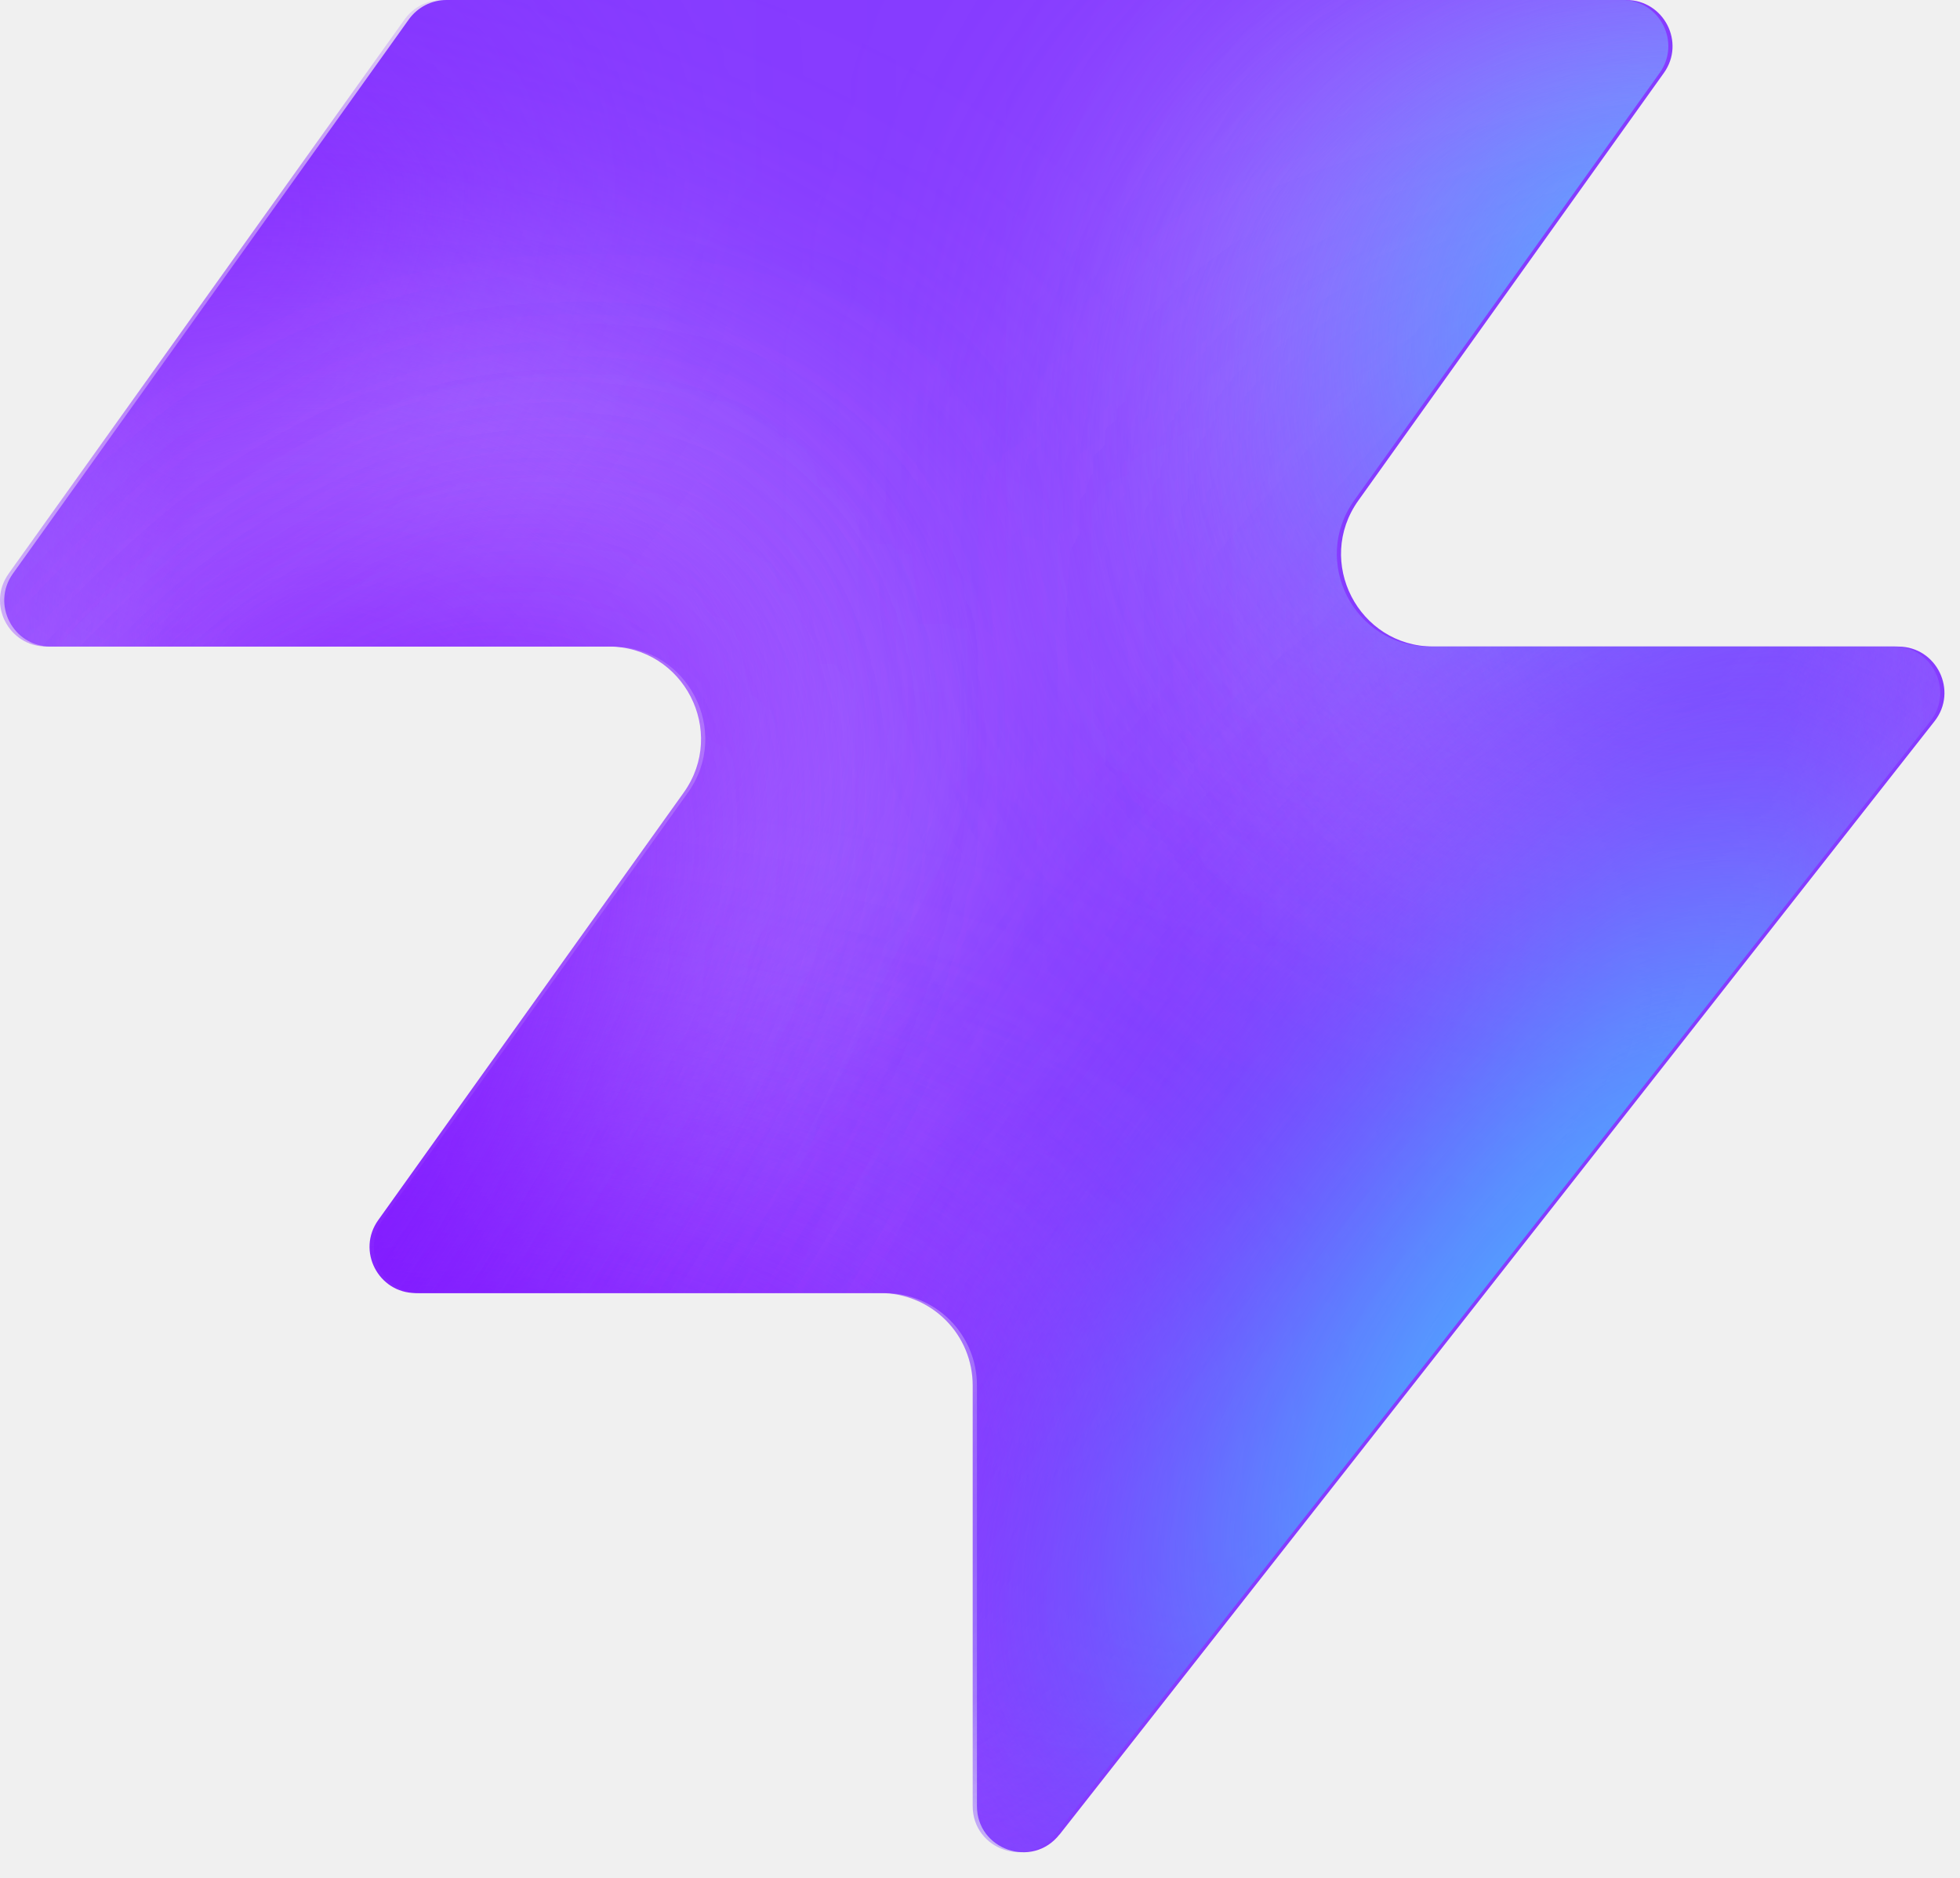
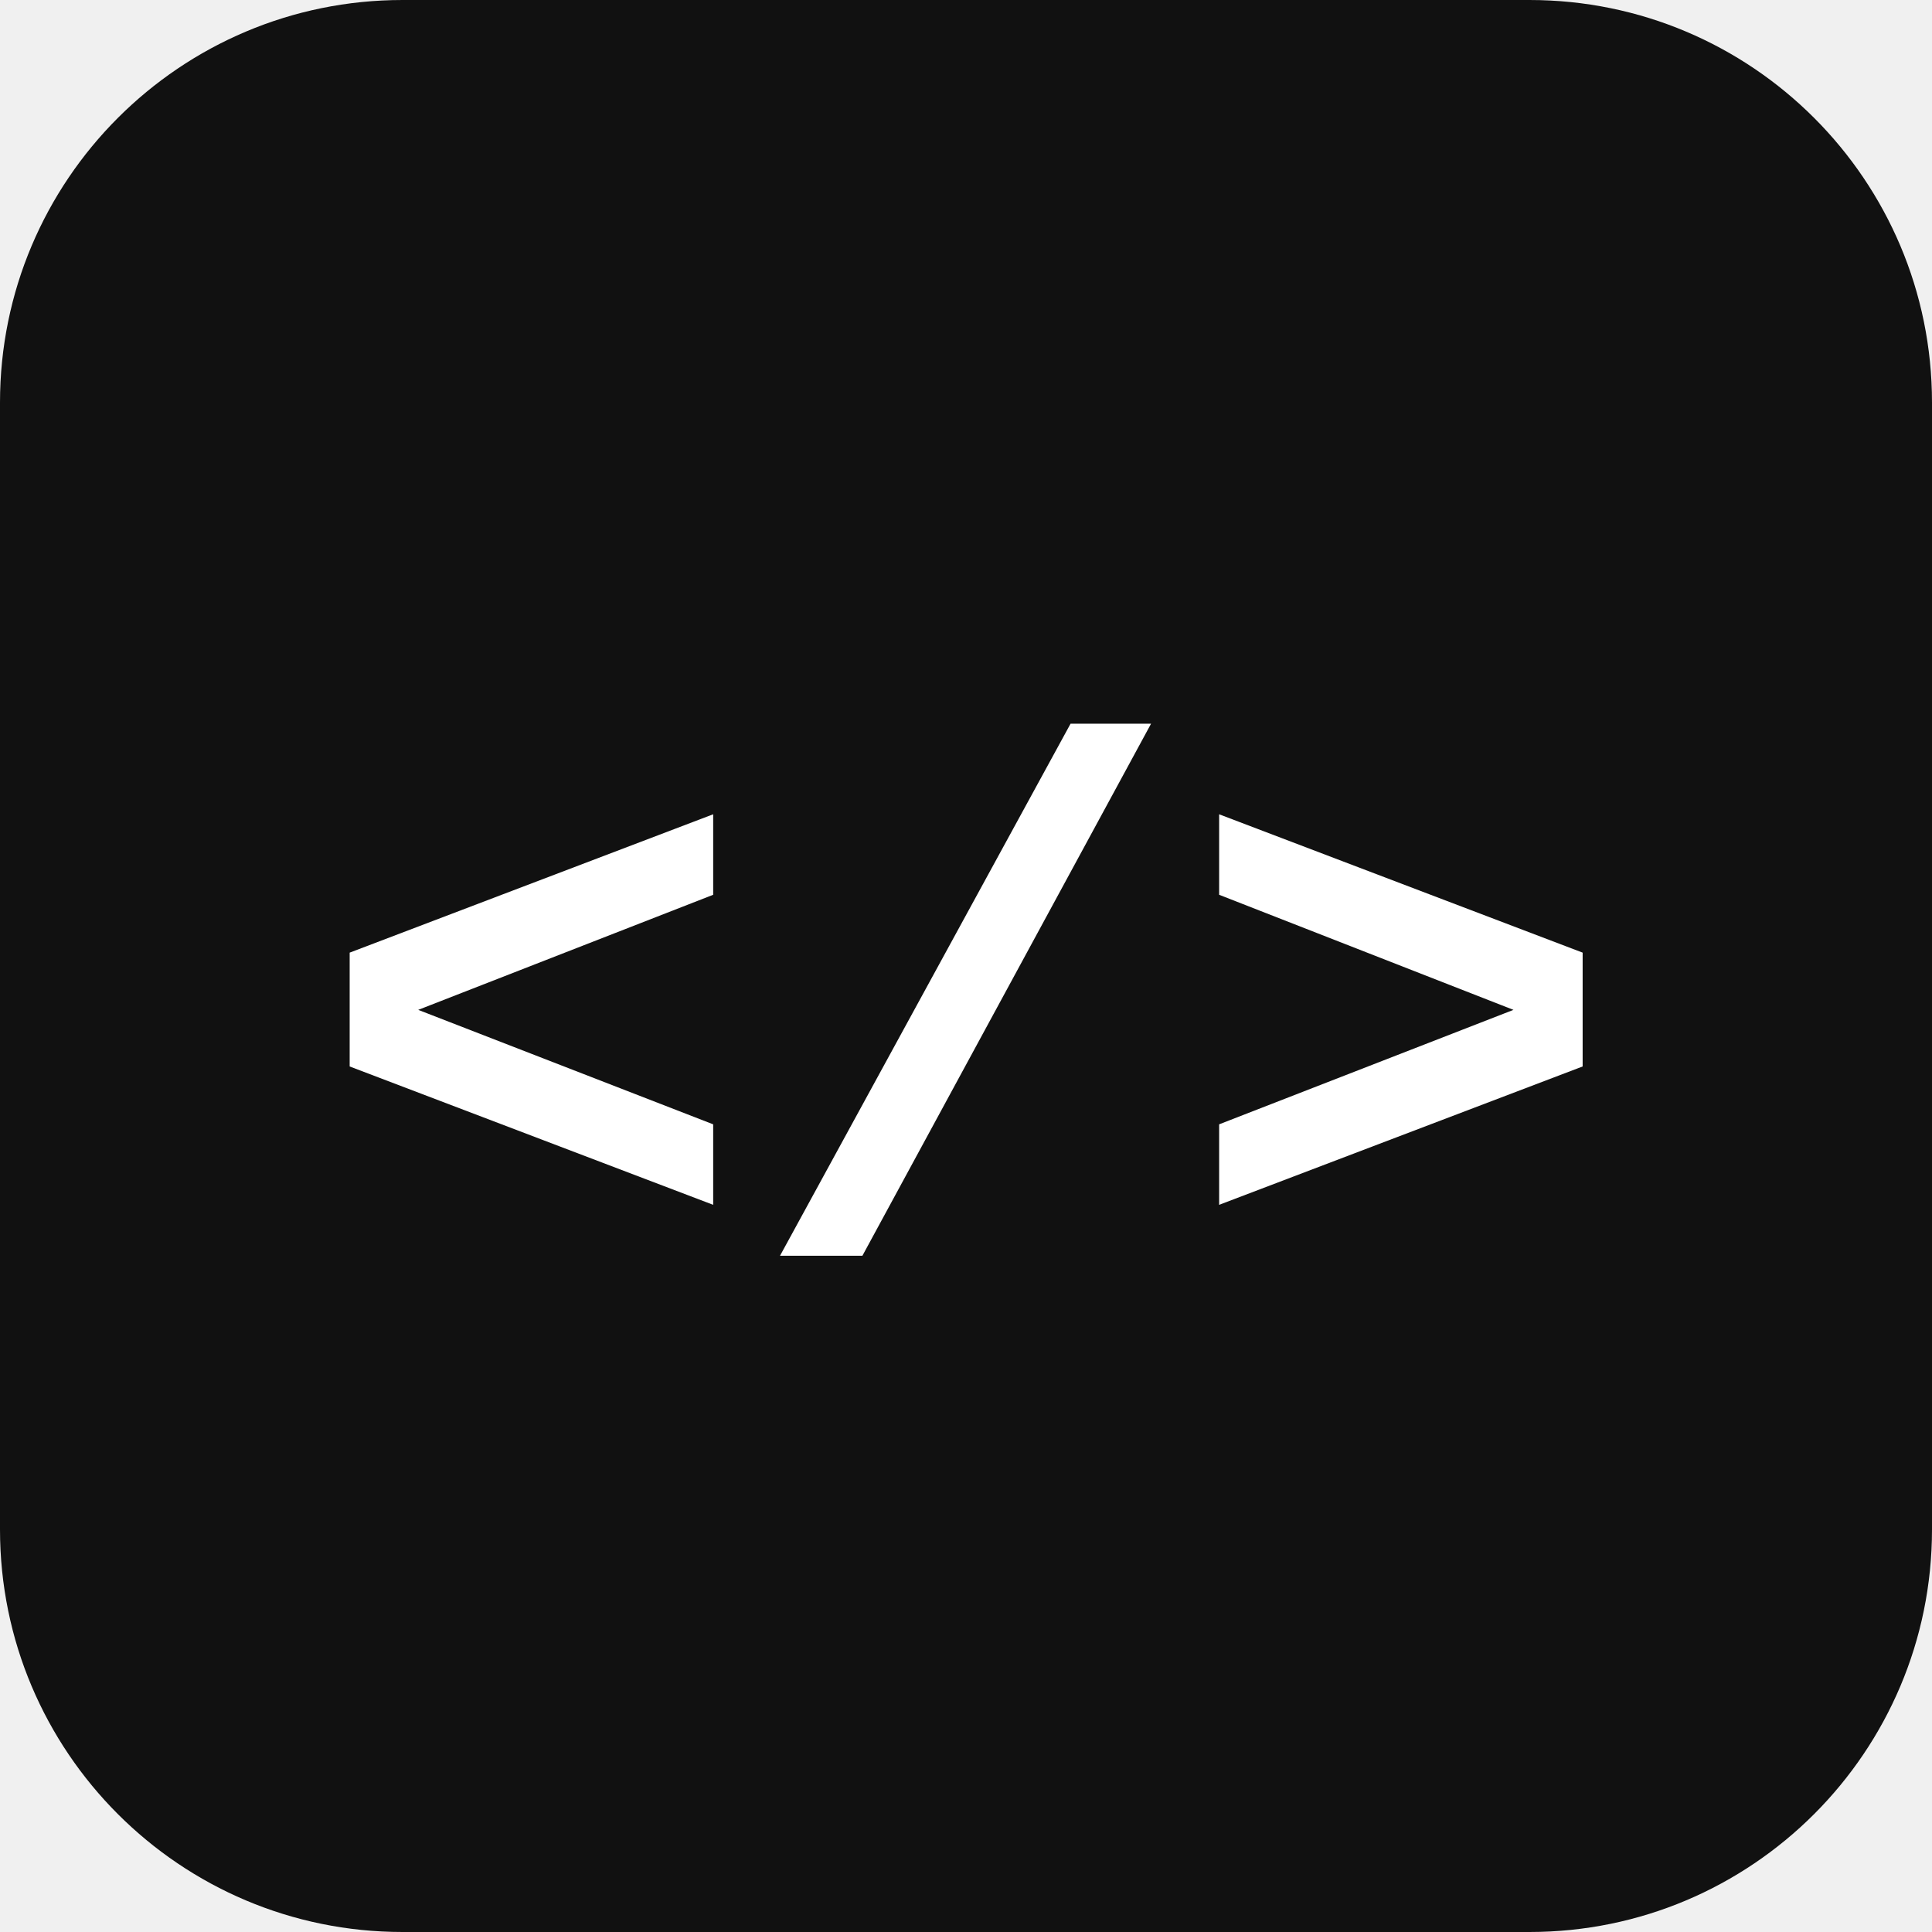
- <svg xmlns="http://www.w3.org/2000/svg" width="48" height="46" fill="none" viewBox="0 0 48 46">
-   <path fill="#863bff" d="M25.946 44.938c-.664.845-2.021.375-2.021-.698V33.937a2.26 2.26 0 0 0-2.262-2.262H10.287c-.92 0-1.456-1.04-.92-1.788l7.48-10.471c1.07-1.497 0-3.578-1.842-3.578H1.237c-.92 0-1.456-1.04-.92-1.788L10.013.474c.214-.297.556-.474.92-.474h28.894c.92 0 1.456 1.04.92 1.788l-7.48 10.471c-1.07 1.498 0 3.579 1.842 3.579h11.377c.943 0 1.473 1.088.89 1.83L25.947 44.94z" style="fill:#863bff;fill:color(display-p3 .525 .23 1);fill-opacity:1" />
-   <mask id="a" width="48" height="46" x="0" y="0" maskUnits="userSpaceOnUse" style="mask-type:alpha">
-     <path fill="#000" d="M25.842 44.938c-.664.844-2.021.375-2.021-.698V33.937a2.26 2.26 0 0 0-2.262-2.262H10.183c-.92 0-1.456-1.04-.92-1.788l7.48-10.471c1.07-1.498 0-3.579-1.842-3.579H1.133c-.92 0-1.456-1.04-.92-1.787L9.91.473c.214-.297.556-.474.92-.474h28.894c.92 0 1.456 1.04.92 1.788l-7.48 10.471c-1.07 1.498 0 3.578 1.842 3.578h11.377c.943 0 1.473 1.088.89 1.832L25.843 44.94z" style="fill:#000;fill-opacity:1" />
-   </mask>
-   <g mask="url(#a)">
-     <g filter="url(#b)">
-       <ellipse cx="5.508" cy="14.704" fill="#ede6ff" rx="5.508" ry="14.704" style="fill:#ede6ff;fill:color(display-p3 .927 .903 1);fill-opacity:1" transform="matrix(.00324 1 1 -.00324 -4.47 31.516)" />
-     </g>
-     <g filter="url(#c)">
-       <ellipse cx="10.399" cy="29.851" fill="#ede6ff" rx="10.399" ry="29.851" style="fill:#ede6ff;fill:color(display-p3 .927 .903 1);fill-opacity:1" transform="matrix(.00324 1 1 -.00324 -39.328 7.883)" />
-     </g>
-     <g filter="url(#d)">
-       <ellipse cx="5.508" cy="30.487" fill="#7e14ff" rx="5.508" ry="30.487" style="fill:#7e14ff;fill:color(display-p3 .492 .077 1);fill-opacity:1" transform="rotate(89.814 -25.913 -14.639)scale(1 -1)" />
-     </g>
-     <g filter="url(#e)">
-       <ellipse cx="5.508" cy="30.599" fill="#7e14ff" rx="5.508" ry="30.599" style="fill:#7e14ff;fill:color(display-p3 .492 .077 1);fill-opacity:1" transform="rotate(89.814 -32.644 -3.334)scale(1 -1)" />
-     </g>
-     <g filter="url(#f)">
-       <ellipse cx="5.508" cy="30.599" fill="#7e14ff" rx="5.508" ry="30.599" style="fill:#7e14ff;fill:color(display-p3 .492 .077 1);fill-opacity:1" transform="matrix(.00324 1 1 -.00324 -34.34 30.47)" />
-     </g>
-     <g filter="url(#g)">
-       <ellipse cx="14.072" cy="22.078" fill="#ede6ff" rx="14.072" ry="22.078" style="fill:#ede6ff;fill:color(display-p3 .927 .903 1);fill-opacity:1" transform="rotate(93.35 24.506 48.493)scale(-1 1)" />
-     </g>
-     <g filter="url(#h)">
-       <ellipse cx="3.47" cy="21.501" fill="#7e14ff" rx="3.47" ry="21.501" style="fill:#7e14ff;fill:color(display-p3 .492 .077 1);fill-opacity:1" transform="rotate(89.009 28.708 47.59)scale(-1 1)" />
-     </g>
-     <g filter="url(#i)">
-       <ellipse cx="3.47" cy="21.501" fill="#7e14ff" rx="3.47" ry="21.501" style="fill:#7e14ff;fill:color(display-p3 .492 .077 1);fill-opacity:1" transform="rotate(89.009 28.708 47.59)scale(-1 1)" />
-     </g>
-     <g filter="url(#j)">
-       <ellipse cx=".387" cy="8.972" fill="#7e14ff" rx="4.407" ry="29.108" style="fill:#7e14ff;fill:color(display-p3 .492 .077 1);fill-opacity:1" transform="rotate(39.51 .387 8.972)" />
-     </g>
-     <g filter="url(#k)">
-       <ellipse cx="47.523" cy="-6.092" fill="#7e14ff" rx="4.407" ry="29.108" style="fill:#7e14ff;fill:color(display-p3 .492 .077 1);fill-opacity:1" transform="rotate(37.892 47.523 -6.092)" />
-     </g>
-     <g filter="url(#l)">
-       <ellipse cx="41.412" cy="6.333" fill="#47bfff" rx="5.971" ry="9.665" style="fill:#47bfff;fill:color(display-p3 .28 .748 1);fill-opacity:1" transform="rotate(37.892 41.412 6.333)" />
-     </g>
-     <g filter="url(#m)">
-       <ellipse cx="-1.879" cy="38.332" fill="#7e14ff" rx="4.407" ry="29.108" style="fill:#7e14ff;fill:color(display-p3 .492 .077 1);fill-opacity:1" transform="rotate(37.892 -1.88 38.332)" />
-     </g>
-     <g filter="url(#n)">
-       <ellipse cx="-1.879" cy="38.332" fill="#7e14ff" rx="4.407" ry="29.108" style="fill:#7e14ff;fill:color(display-p3 .492 .077 1);fill-opacity:1" transform="rotate(37.892 -1.88 38.332)" />
-     </g>
-     <g filter="url(#o)">
-       <ellipse cx="35.651" cy="29.907" fill="#7e14ff" rx="4.407" ry="29.108" style="fill:#7e14ff;fill:color(display-p3 .492 .077 1);fill-opacity:1" transform="rotate(37.892 35.651 29.907)" />
-     </g>
-     <g filter="url(#p)">
-       <ellipse cx="38.418" cy="32.4" fill="#47bfff" rx="5.971" ry="15.297" style="fill:#47bfff;fill:color(display-p3 .28 .748 1);fill-opacity:1" transform="rotate(37.892 38.418 32.4)" />
-     </g>
-   </g>
-   <defs>
-     <filter id="b" width="60.045" height="41.654" x="-19.77" y="16.149" color-interpolation-filters="sRGB" filterUnits="userSpaceOnUse">
-       <feFlood flood-opacity="0" result="BackgroundImageFix" />
-       <feBlend in="SourceGraphic" in2="BackgroundImageFix" result="shape" />
-       <feGaussianBlur result="effect1_foregroundBlur_2002_17158" stdDeviation="7.659" />
-     </filter>
-     <filter id="c" width="90.34" height="51.437" x="-54.613" y="-7.533" color-interpolation-filters="sRGB" filterUnits="userSpaceOnUse">
-       <feFlood flood-opacity="0" result="BackgroundImageFix" />
-       <feBlend in="SourceGraphic" in2="BackgroundImageFix" result="shape" />
-       <feGaussianBlur result="effect1_foregroundBlur_2002_17158" stdDeviation="7.659" />
-     </filter>
-     <filter id="d" width="79.355" height="29.4" x="-49.64" y="2.03" color-interpolation-filters="sRGB" filterUnits="userSpaceOnUse">
-       <feFlood flood-opacity="0" result="BackgroundImageFix" />
-       <feBlend in="SourceGraphic" in2="BackgroundImageFix" result="shape" />
-       <feGaussianBlur result="effect1_foregroundBlur_2002_17158" stdDeviation="4.596" />
-     </filter>
-     <filter id="e" width="79.579" height="29.4" x="-45.045" y="20.029" color-interpolation-filters="sRGB" filterUnits="userSpaceOnUse">
-       <feFlood flood-opacity="0" result="BackgroundImageFix" />
-       <feBlend in="SourceGraphic" in2="BackgroundImageFix" result="shape" />
-       <feGaussianBlur result="effect1_foregroundBlur_2002_17158" stdDeviation="4.596" />
-     </filter>
-     <filter id="f" width="79.579" height="29.4" x="-43.513" y="21.178" color-interpolation-filters="sRGB" filterUnits="userSpaceOnUse">
-       <feFlood flood-opacity="0" result="BackgroundImageFix" />
-       <feBlend in="SourceGraphic" in2="BackgroundImageFix" result="shape" />
-       <feGaussianBlur result="effect1_foregroundBlur_2002_17158" stdDeviation="4.596" />
-     </filter>
-     <filter id="g" width="74.749" height="58.852" x="15.756" y="-17.901" color-interpolation-filters="sRGB" filterUnits="userSpaceOnUse">
-       <feFlood flood-opacity="0" result="BackgroundImageFix" />
-       <feBlend in="SourceGraphic" in2="BackgroundImageFix" result="shape" />
-       <feGaussianBlur result="effect1_foregroundBlur_2002_17158" stdDeviation="7.659" />
-     </filter>
-     <filter id="h" width="61.377" height="25.362" x="23.548" y="2.284" color-interpolation-filters="sRGB" filterUnits="userSpaceOnUse">
-       <feFlood flood-opacity="0" result="BackgroundImageFix" />
-       <feBlend in="SourceGraphic" in2="BackgroundImageFix" result="shape" />
-       <feGaussianBlur result="effect1_foregroundBlur_2002_17158" stdDeviation="4.596" />
-     </filter>
-     <filter id="i" width="61.377" height="25.362" x="23.548" y="2.284" color-interpolation-filters="sRGB" filterUnits="userSpaceOnUse">
-       <feFlood flood-opacity="0" result="BackgroundImageFix" />
-       <feBlend in="SourceGraphic" in2="BackgroundImageFix" result="shape" />
-       <feGaussianBlur result="effect1_foregroundBlur_2002_17158" stdDeviation="4.596" />
-     </filter>
-     <filter id="j" width="56.045" height="63.649" x="-27.636" y="-22.853" color-interpolation-filters="sRGB" filterUnits="userSpaceOnUse">
-       <feFlood flood-opacity="0" result="BackgroundImageFix" />
-       <feBlend in="SourceGraphic" in2="BackgroundImageFix" result="shape" />
-       <feGaussianBlur result="effect1_foregroundBlur_2002_17158" stdDeviation="4.596" />
-     </filter>
-     <filter id="k" width="54.814" height="64.646" x="20.116" y="-38.415" color-interpolation-filters="sRGB" filterUnits="userSpaceOnUse">
-       <feFlood flood-opacity="0" result="BackgroundImageFix" />
-       <feBlend in="SourceGraphic" in2="BackgroundImageFix" result="shape" />
-       <feGaussianBlur result="effect1_foregroundBlur_2002_17158" stdDeviation="4.596" />
-     </filter>
-     <filter id="l" width="33.541" height="35.313" x="24.641" y="-11.323" color-interpolation-filters="sRGB" filterUnits="userSpaceOnUse">
-       <feFlood flood-opacity="0" result="BackgroundImageFix" />
-       <feBlend in="SourceGraphic" in2="BackgroundImageFix" result="shape" />
-       <feGaussianBlur result="effect1_foregroundBlur_2002_17158" stdDeviation="4.596" />
-     </filter>
-     <filter id="m" width="54.814" height="64.646" x="-29.286" y="6.009" color-interpolation-filters="sRGB" filterUnits="userSpaceOnUse">
-       <feFlood flood-opacity="0" result="BackgroundImageFix" />
-       <feBlend in="SourceGraphic" in2="BackgroundImageFix" result="shape" />
-       <feGaussianBlur result="effect1_foregroundBlur_2002_17158" stdDeviation="4.596" />
-     </filter>
-     <filter id="n" width="54.814" height="64.646" x="-29.286" y="6.009" color-interpolation-filters="sRGB" filterUnits="userSpaceOnUse">
-       <feFlood flood-opacity="0" result="BackgroundImageFix" />
-       <feBlend in="SourceGraphic" in2="BackgroundImageFix" result="shape" />
-       <feGaussianBlur result="effect1_foregroundBlur_2002_17158" stdDeviation="4.596" />
-     </filter>
-     <filter id="o" width="54.814" height="64.646" x="8.244" y="-2.416" color-interpolation-filters="sRGB" filterUnits="userSpaceOnUse">
-       <feFlood flood-opacity="0" result="BackgroundImageFix" />
-       <feBlend in="SourceGraphic" in2="BackgroundImageFix" result="shape" />
-       <feGaussianBlur result="effect1_foregroundBlur_2002_17158" stdDeviation="4.596" />
-     </filter>
-     <filter id="p" width="39.409" height="43.623" x="18.713" y="10.588" color-interpolation-filters="sRGB" filterUnits="userSpaceOnUse">
-       <feFlood flood-opacity="0" result="BackgroundImageFix" />
-       <feBlend in="SourceGraphic" in2="BackgroundImageFix" result="shape" />
-       <feGaussianBlur result="effect1_foregroundBlur_2002_17158" stdDeviation="4.596" />
-     </filter>
-   </defs>
+ <svg xmlns="http://www.w3.org/2000/svg" width="48" height="48" viewBox="0 0 48 48">
+   <rect width="48" height="48" rx="10" ry="10" fill="#111111" />
+   <text x="50%" y="54%" dominant-baseline="middle" text-anchor="middle" font-family="monospace, Courier New" font-size="18" font-weight="bold" fill="#ffffff">&lt;/&gt;</text>
</svg>
